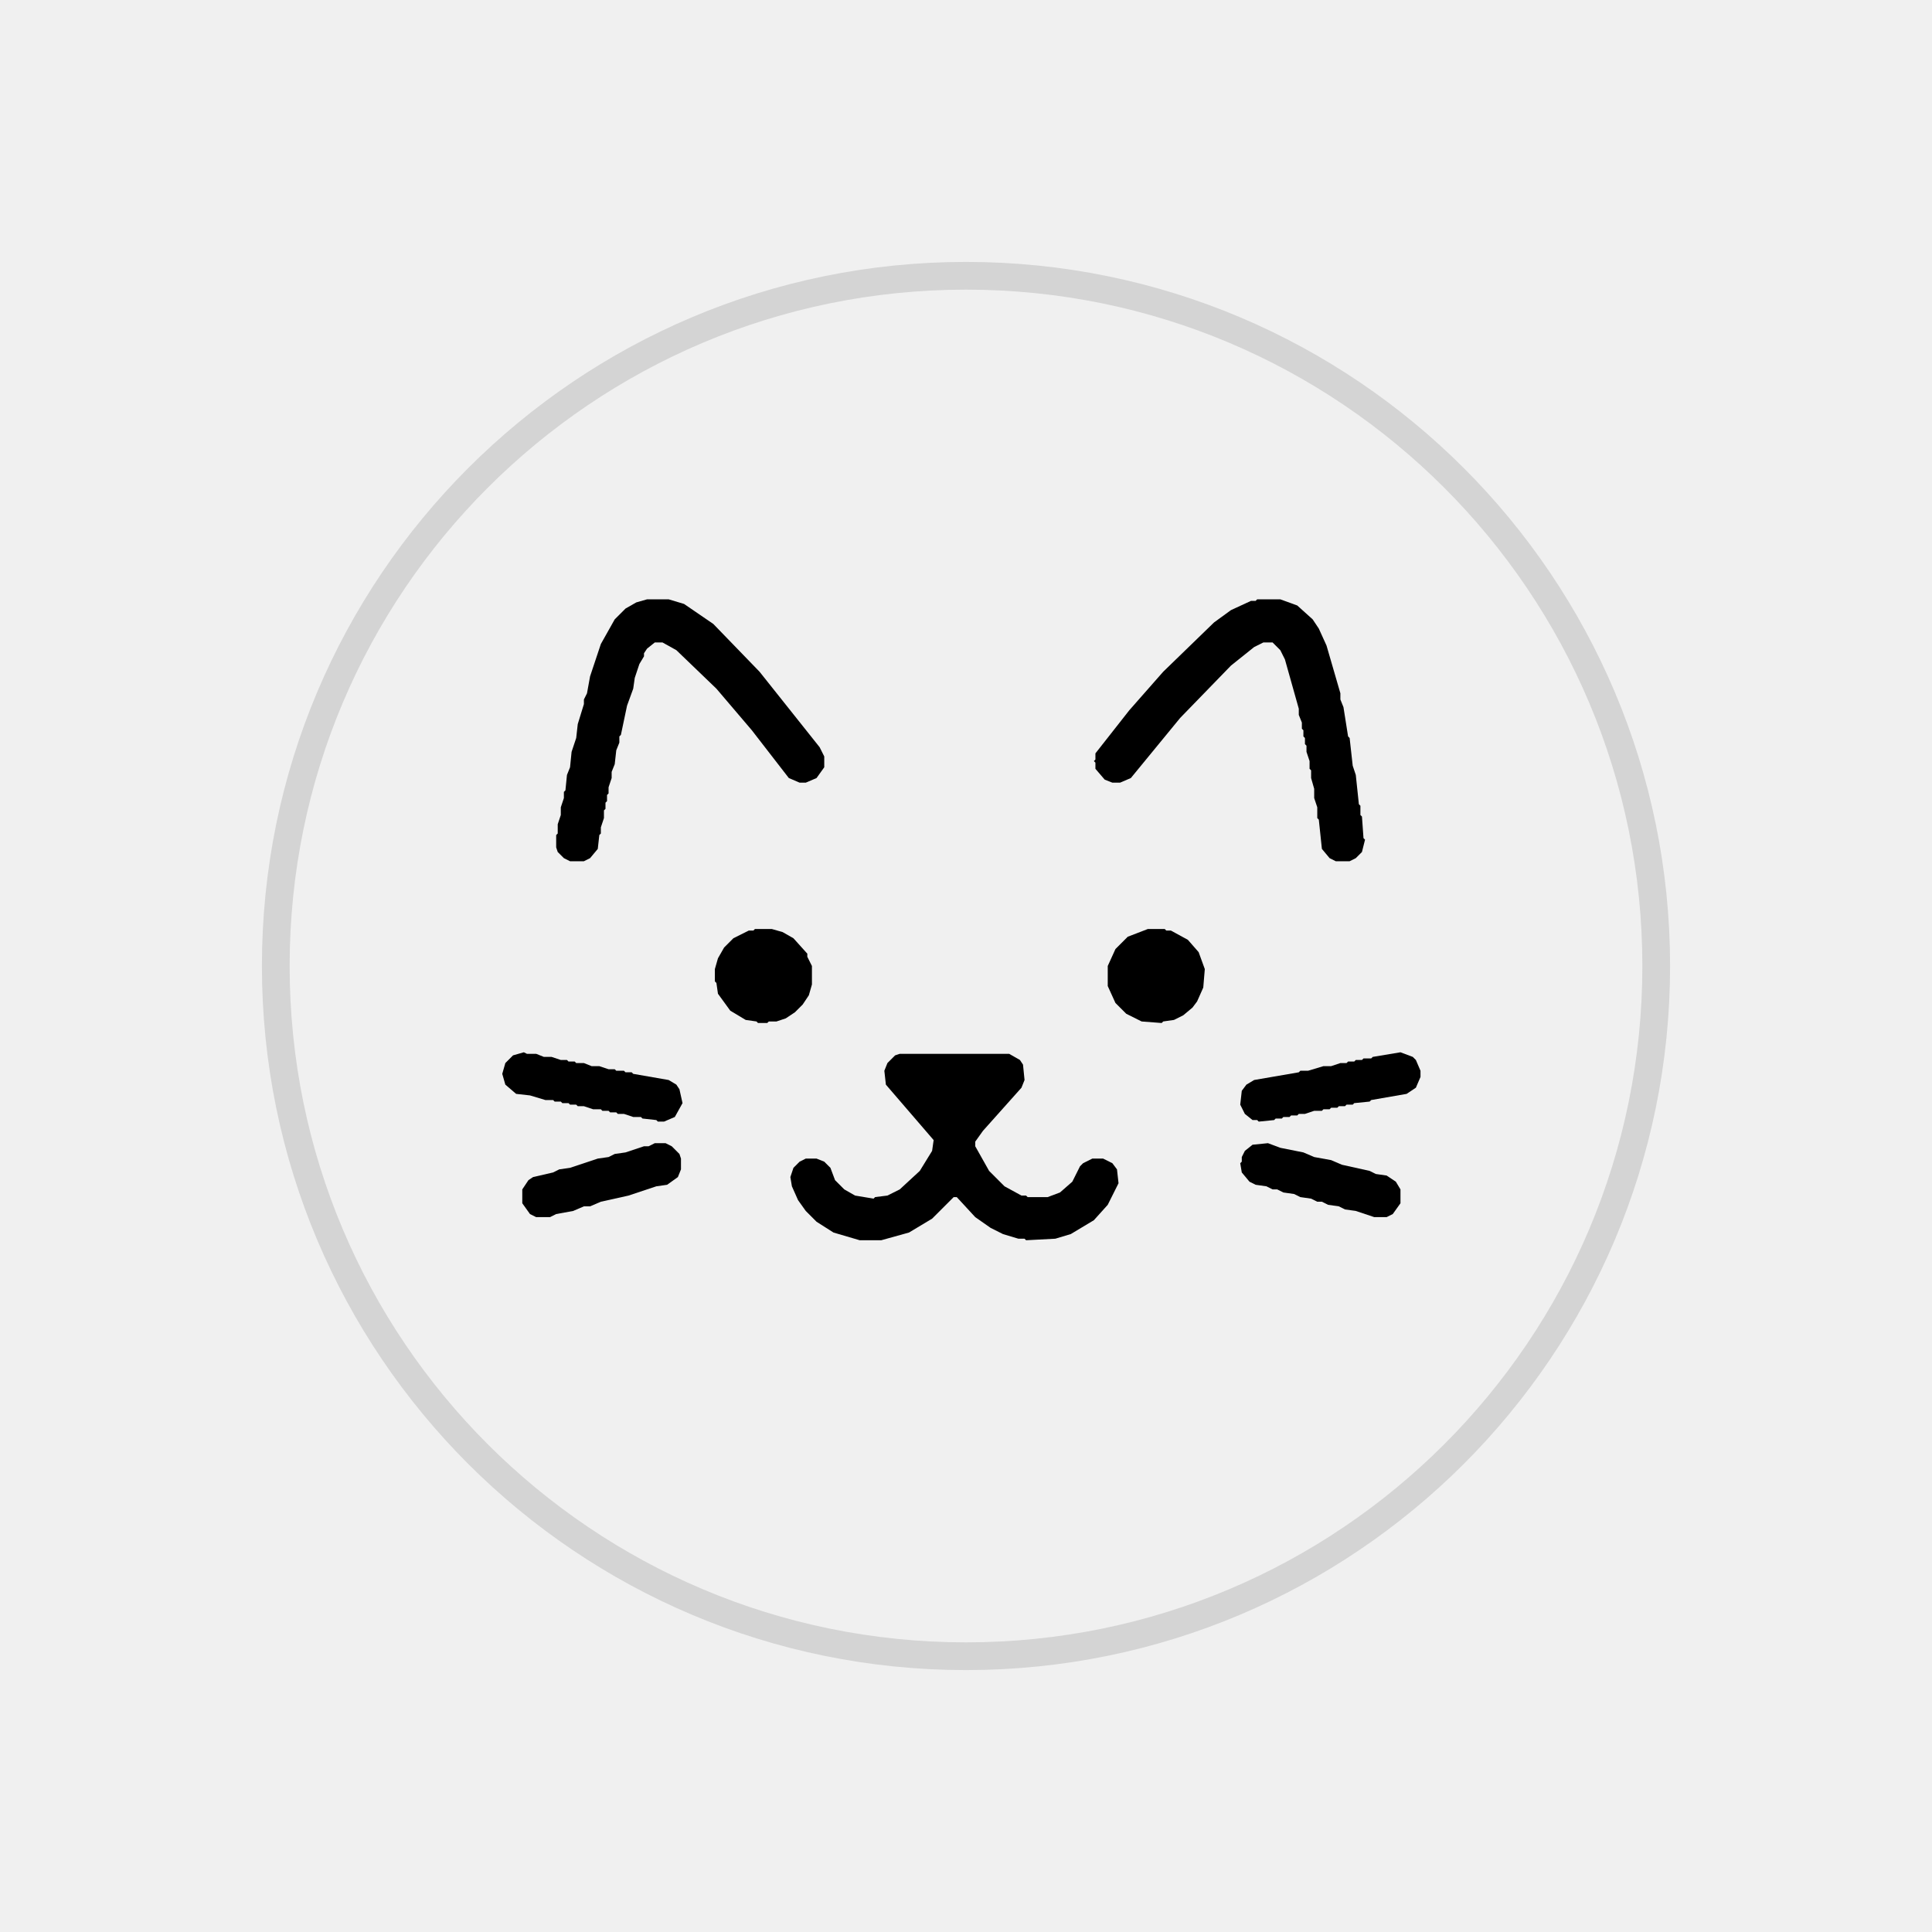
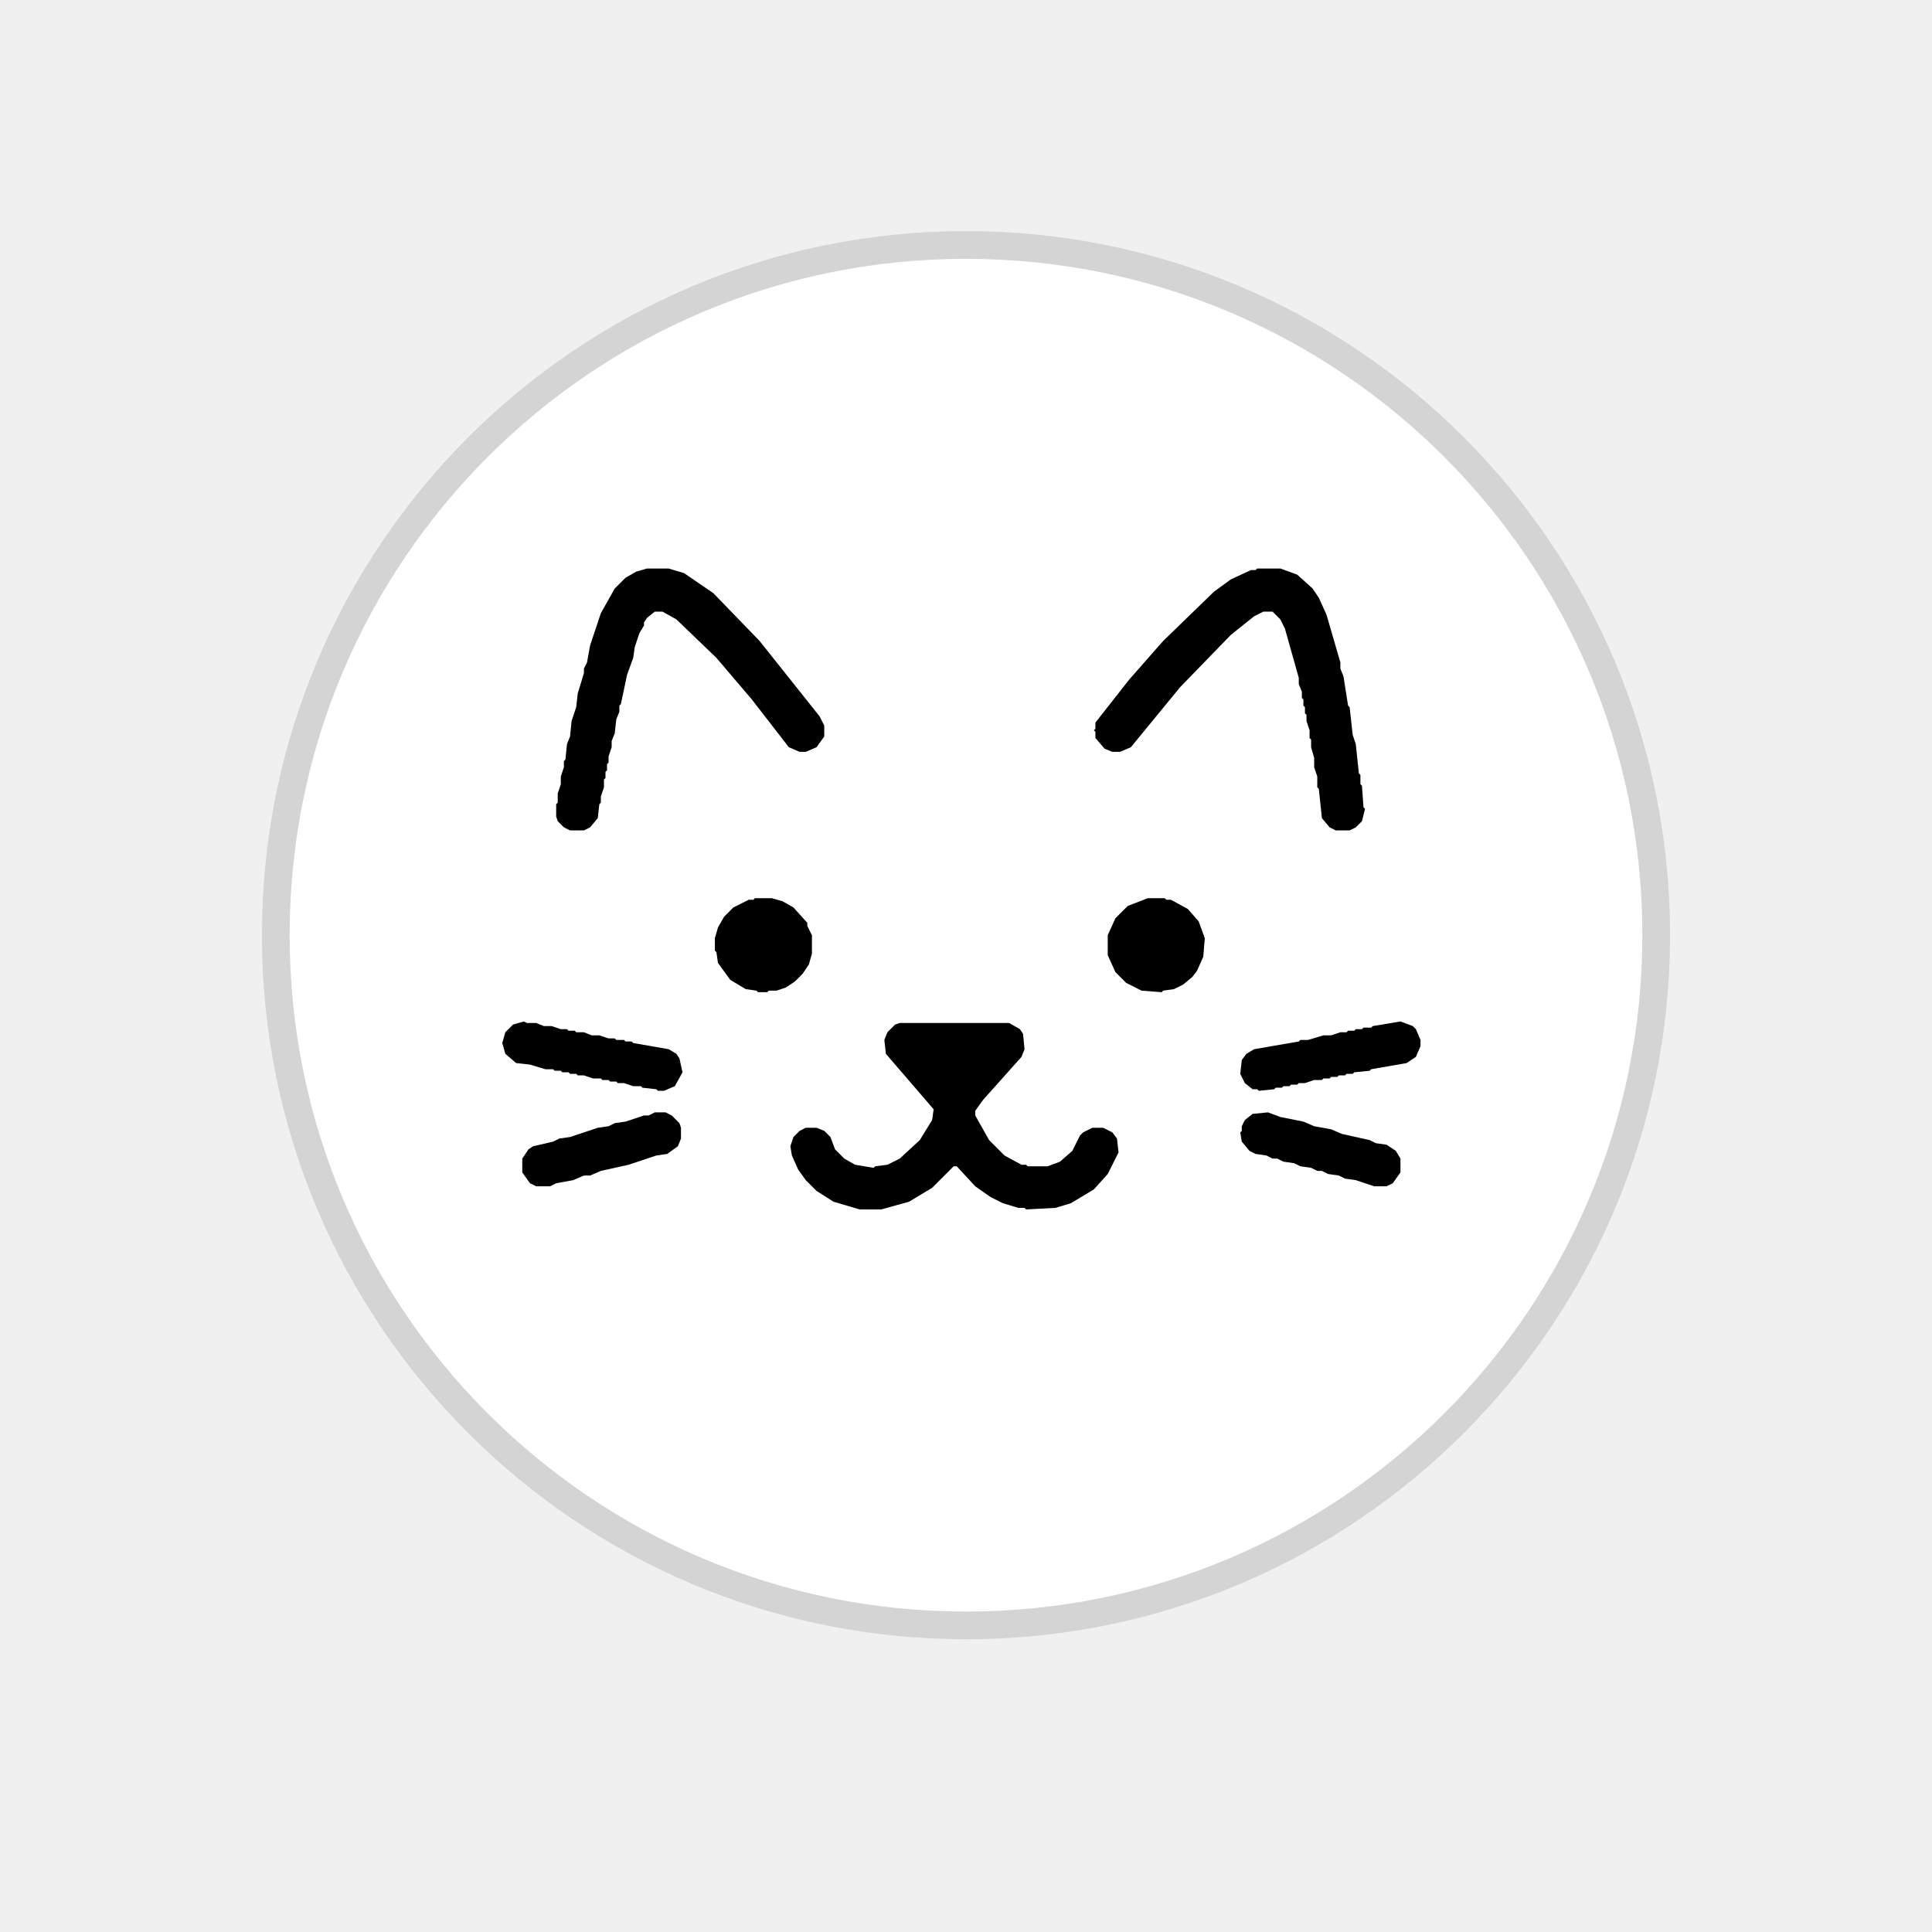
<svg xmlns="http://www.w3.org/2000/svg" width="1254" height="1254" viewBox="0 0 1254 1254">
-   <g transform="translate(0 20)">
-     <circle cx="627" cy="607" r="448" fill="none" stroke="#D4D4D4" stroke-width="18" />
+   <g>
+     <circle cx="627" cy="607" r="448" fill="#FFFFFF" stroke="#D4D4D4" stroke-width="18" />
    <g fill="#000000">
      <path d="M 806 731 L 806 734 L 805 735 L 806 741 L 811 747 L 815 749 L 822 750 L 826 752 L 829 752 L 833 754 L 840 755 L 844 757 L 851 758 L 855 760 L 858 760 L 862 762 L 869 763 L 873 765 L 880 766 L 892 770 L 900 770 L 904 768 L 909 761 L 909 752 L 906 747 L 900 743 L 893 742 L 889 740 L 871 736 L 864 733 L 853 731 L 846 728 L 831 725 L 823 722 L 813 723 L 808 727 Z" />
      <path d="M 442 732 L 441 729 L 436 724 L 432 722 L 425 722 L 421 724 L 418 724 L 406 728 L 399 729 L 395 731 L 388 732 L 370 738 L 363 739 L 359 741 L 346 744 L 343 746 L 339 752 L 339 761 L 344 768 L 348 770 L 357 770 L 361 768 L 372 766 L 379 763 L 383 763 L 390 760 L 408 756 L 426 750 L 433 749 L 440 744 L 442 739 Z" />
      <path d="M 513 744 L 514 750 L 518 759 L 523 766 L 530 773 L 541 780 L 558 785 L 572 785 L 590 780 L 605 771 L 619 757 L 621 757 L 633 770 L 643 777 L 651 781 L 661 784 L 665 784 L 666 785 L 685 784 L 695 781 L 710 772 L 719 762 L 726 748 L 725 739 L 722 735 L 716 732 L 709 732 L 703 735 L 701 737 L 696 747 L 688 754 L 680 757 L 667 757 L 666 756 L 663 756 L 652 750 L 642 740 L 633 724 L 633 721 L 638 714 L 663 686 L 665 681 L 664 671 L 662 668 L 655 664 L 584 664 L 581 665 L 576 670 L 574 675 L 575 684 L 606 720 L 605 727 L 597 740 L 584 752 L 576 756 L 568 757 L 567 758 L 555 756 L 548 752 L 542 746 L 539 738 L 535 734 L 530 732 L 523 732 L 519 734 L 515 738 Z" />
      <path d="M 922 675 L 919 668 L 917 666 L 909 663 L 891 666 L 890 667 L 885 667 L 884 668 L 880 668 L 879 669 L 875 669 L 874 670 L 870 670 L 864 672 L 859 672 L 849 675 L 844 675 L 843 676 L 814 681 L 809 684 L 806 688 L 805 697 L 808 703 L 813 707 L 816 707 L 817 708 L 827 707 L 828 706 L 832 706 L 833 705 L 837 705 L 838 704 L 842 704 L 843 703 L 847 703 L 853 701 L 858 701 L 859 700 L 863 700 L 864 699 L 868 699 L 869 698 L 873 698 L 874 697 L 878 697 L 879 696 L 889 695 L 890 694 L 913 690 L 919 686 L 922 679 Z" />
      <path d="M 326 677 L 328 684 L 335 690 L 344 691 L 354 694 L 359 694 L 360 695 L 364 695 L 365 696 L 369 696 L 370 697 L 374 697 L 375 698 L 379 698 L 385 700 L 390 700 L 391 701 L 395 701 L 396 702 L 400 702 L 401 703 L 405 703 L 411 705 L 416 705 L 417 706 L 426 707 L 427 708 L 431 708 L 438 705 L 443 696 L 441 687 L 439 684 L 434 681 L 411 677 L 410 676 L 406 676 L 405 675 L 400 675 L 399 674 L 395 674 L 389 672 L 384 672 L 379 670 L 374 670 L 373 669 L 369 669 L 368 668 L 364 668 L 358 666 L 353 666 L 348 664 L 342 664 L 340 663 L 333 665 L 328 670 Z" />
      <path d="M 745 583 L 732 588 L 724 596 L 719 607 L 719 620 L 724 631 L 731 638 L 741 643 L 754 644 L 755 643 L 762 642 L 768 639 L 774 634 L 777 630 L 781 621 L 782 609 L 778 598 L 771 590 L 760 584 L 757 584 L 756 583 Z" />
      <path d="M 486 584 L 476 589 L 470 595 L 466 602 L 464 609 L 464 617 L 465 618 L 466 625 L 474 636 L 484 642 L 491 643 L 492 644 L 498 644 L 499 643 L 504 643 L 510 641 L 516 637 L 521 632 L 525 626 L 527 619 L 527 607 L 524 601 L 524 599 L 515 589 L 508 585 L 501 583 L 490 583 L 489 584 Z" />
      <path d="M 812 370 L 799 376 L 788 384 L 755 416 L 733 441 L 711 469 L 711 473 L 710 474 L 711 475 L 711 479 L 717 486 L 722 488 L 727 488 L 734 485 L 766 446 L 799 412 L 814 400 L 820 397 L 826 397 L 831 402 L 834 408 L 843 440 L 843 444 L 845 449 L 845 453 L 846 454 L 846 458 L 847 459 L 847 463 L 848 464 L 848 468 L 850 474 L 850 479 L 851 480 L 851 485 L 853 492 L 853 498 L 855 504 L 855 511 L 856 512 L 858 531 L 863 537 L 867 539 L 876 539 L 880 537 L 884 533 L 886 525 L 885 524 L 884 510 L 883 509 L 883 503 L 882 502 L 880 483 L 878 477 L 876 459 L 875 458 L 872 439 L 870 434 L 870 430 L 861 399 L 856 388 L 852 382 L 842 373 L 831 369 L 816 369 L 815 370 Z" />
      <path d="M 444 372 L 434 369 L 420 369 L 413 371 L 406 375 L 399 382 L 390 398 L 383 419 L 381 430 L 379 434 L 379 437 L 375 450 L 374 459 L 371 468 L 370 478 L 368 483 L 367 493 L 366 494 L 366 498 L 364 504 L 364 509 L 362 515 L 362 521 L 361 522 L 361 530 L 362 533 L 366 537 L 370 539 L 379 539 L 383 537 L 388 531 L 389 522 L 390 521 L 390 517 L 392 511 L 392 506 L 393 505 L 393 501 L 394 500 L 394 496 L 395 495 L 395 491 L 397 485 L 397 481 L 399 476 L 400 467 L 402 462 L 402 458 L 403 457 L 407 438 L 411 427 L 412 420 L 415 411 L 418 406 L 418 404 L 420 401 L 425 397 L 430 397 L 439 402 L 465 427 L 488 454 L 512 485 L 519 488 L 523 488 L 530 485 L 535 478 L 535 471 L 532 465 L 493 416 L 463 385 Z" />
    </g>
  </g>
</svg>
